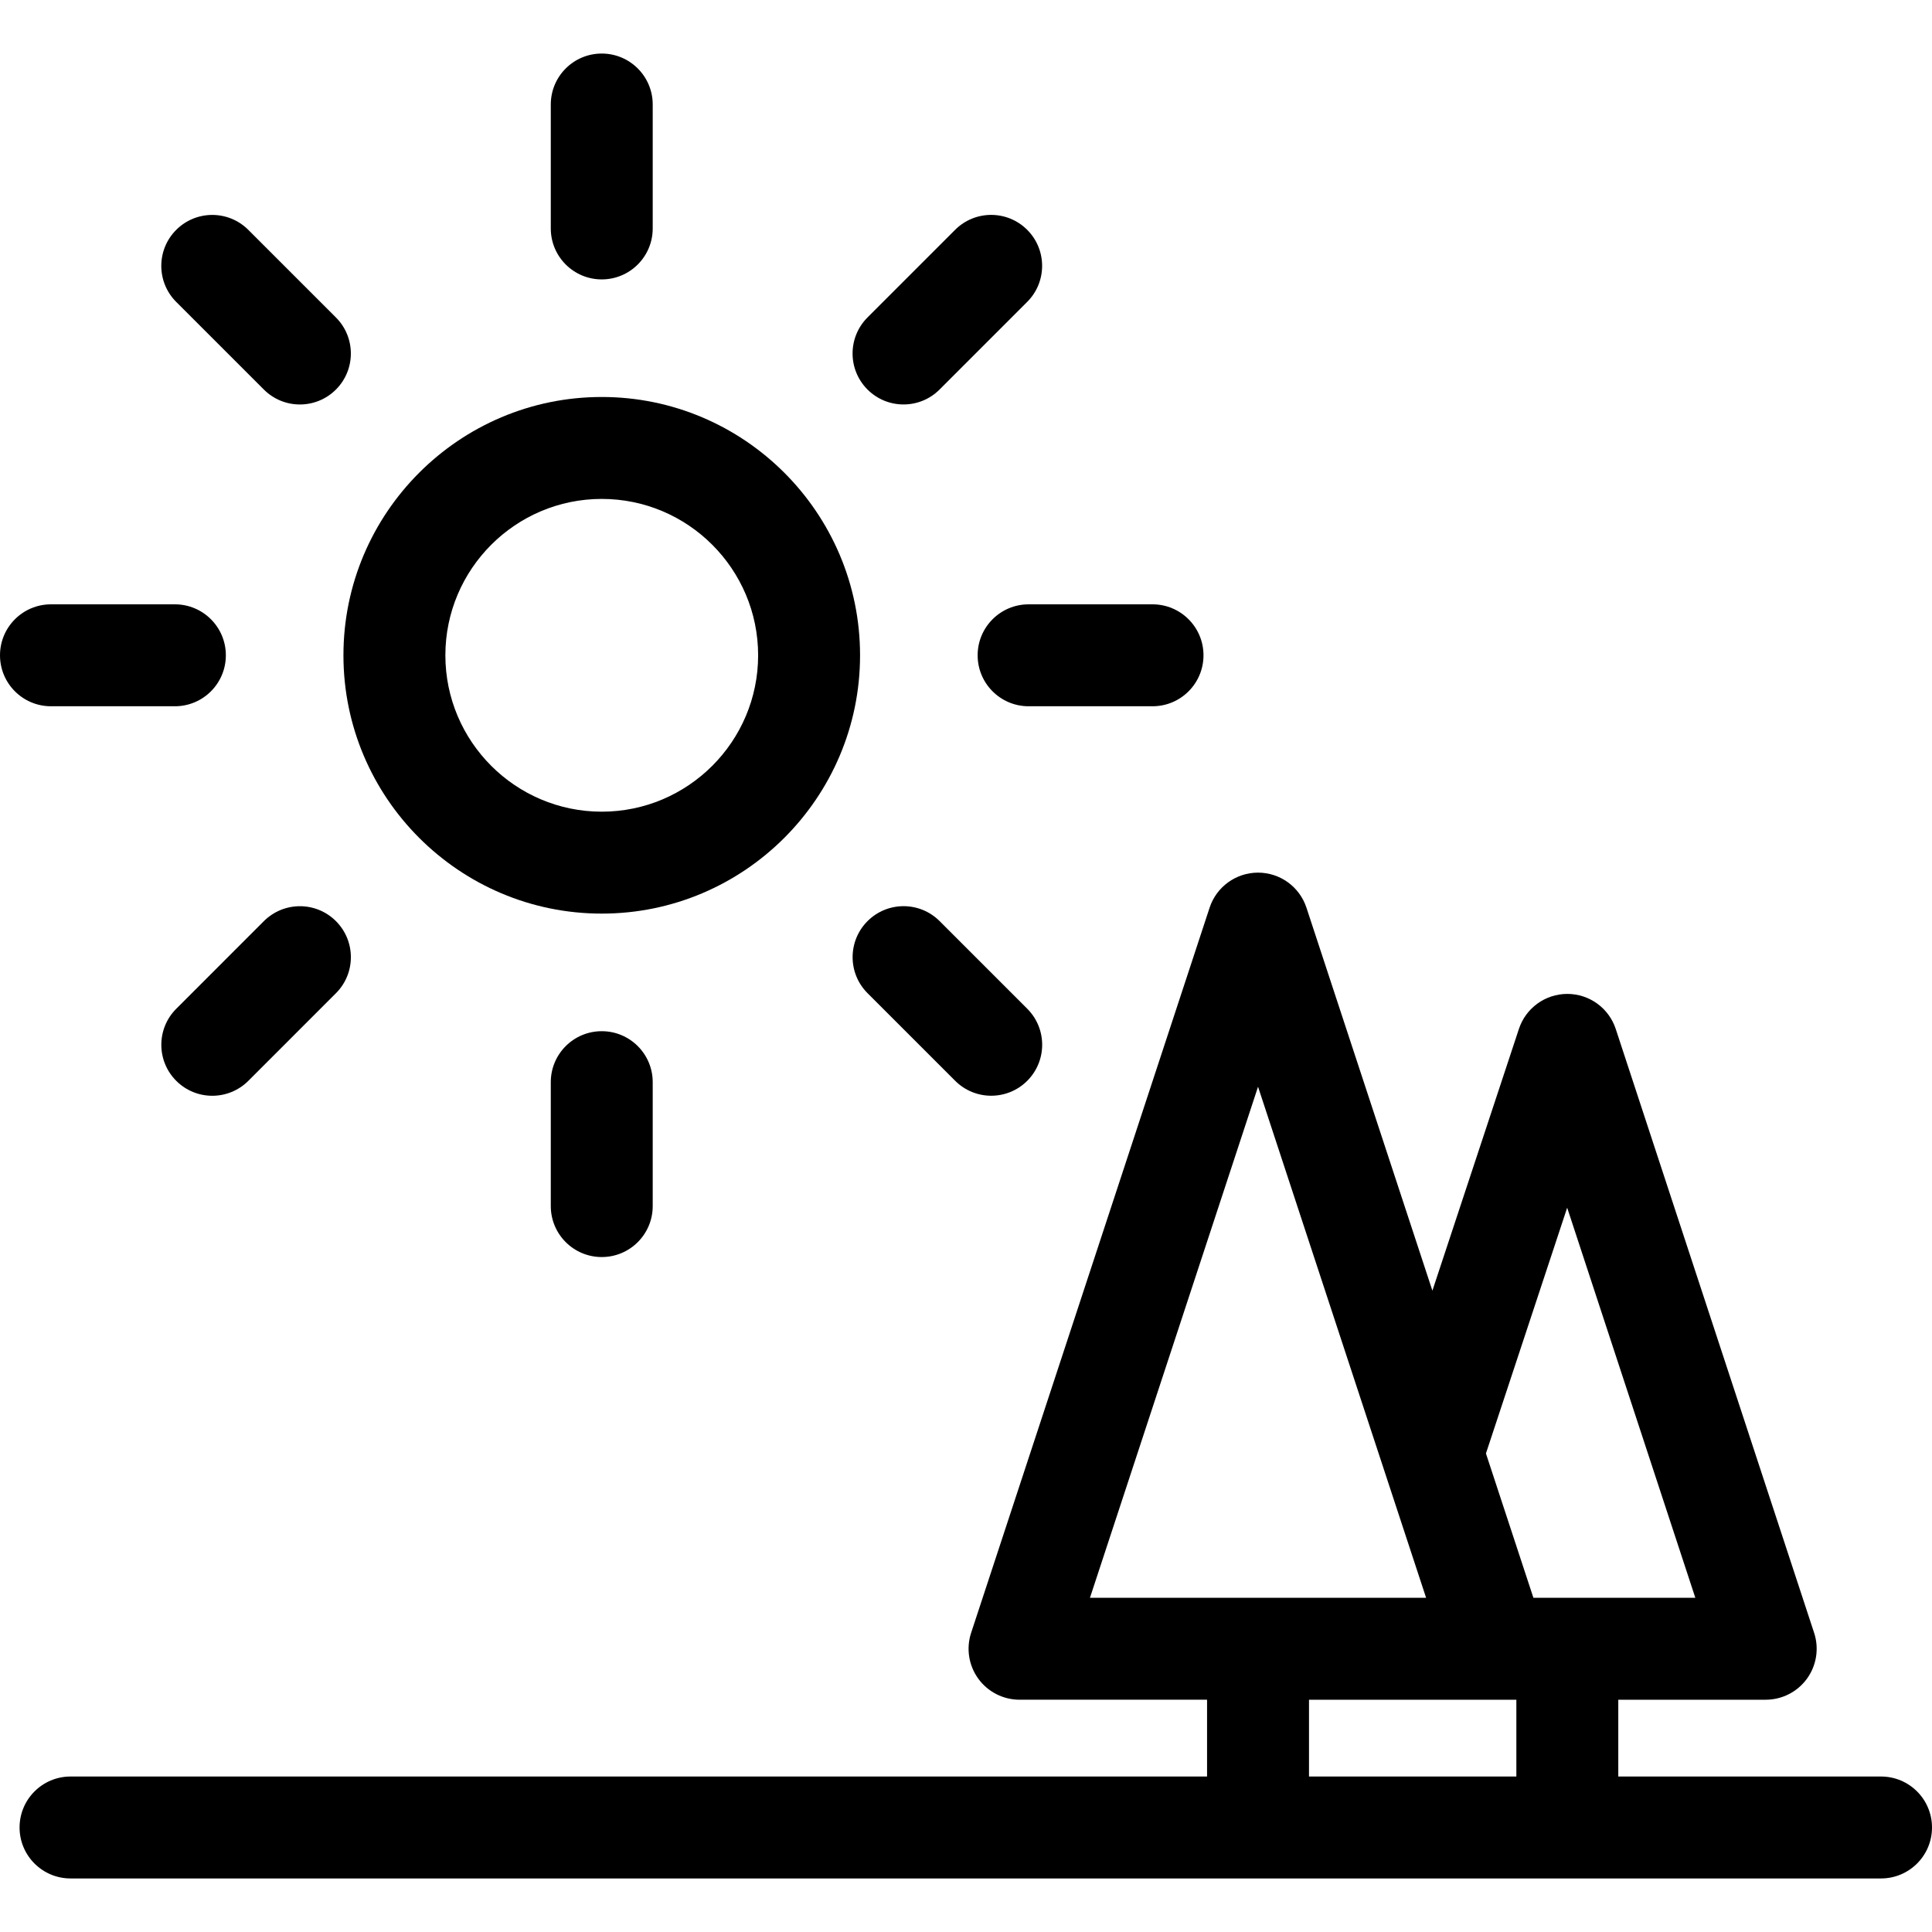
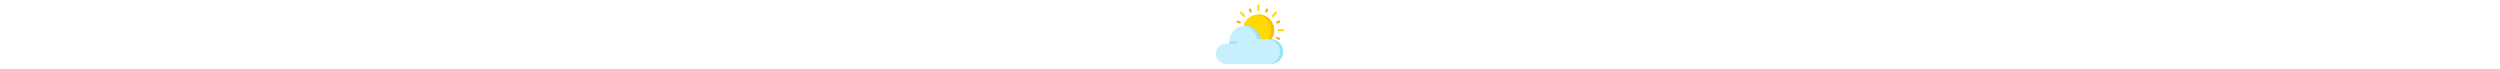
- <svg xmlns="http://www.w3.org/2000/svg" version="1.1" id="Capa_1" x="0px" y="0px" viewBox="0 0 492.814 492.814" style="enable-background:new 0 0 492.814 492.814;" xml:space="preserve">
+ <svg xmlns="http://www.w3.org/2000/svg" id="Capa_1" enable-background="new 0 0 504.5 504.5" height="14" viewBox="0 0 504.5 504.5" width="512">
  <g>
-     <path style="fill:currentcolor;" d="M479.814,453.155h-67.022v-19.59h37.605c4.169,0,8.085-1.999,10.529-5.376c2.445-3.376,3.122-7.721,1.821-11.682   l-50.605-154.039c-1.752-5.331-6.727-8.937-12.339-8.942c-0.004,0-0.008,0-0.012,0c-5.607,0-10.583,3.596-12.343,8.92   l-22.072,66.776l-32.128-97.693c-1.754-5.334-6.734-8.939-12.35-8.939c-5.615,0-10.595,3.605-12.35,8.939l-60.833,184.974   c-1.303,3.961-0.626,8.306,1.818,11.684c2.445,3.377,6.361,5.377,10.531,5.377h47.833v19.59H17.992c-7.18,0-13,5.82-13,13   c0,7.18,5.82,13,13,13l461.823,0c7.18,0,13-5.82,13-13C492.814,458.975,486.994,453.155,479.814,453.155z M399.754,308.062   l32.689,99.502h-41.303l-12.107-36.816L399.754,308.062z M320.899,277.203l42.871,130.362h-85.744L320.899,277.203z    M386.792,433.565v19.59l-52.893,0v-19.59H386.792z" />
-     <path style="fill:currentcolor;" d="M153.494,233.042c36.331,0,65.889-29.558,65.889-65.89c0-36.331-29.558-65.889-65.889-65.889   c-36.331,0-65.889,29.558-65.889,65.889C87.605,203.484,117.163,233.042,153.494,233.042z M153.494,127.264   c21.995,0,39.889,17.894,39.889,39.889c0,21.995-17.894,39.89-39.889,39.89s-39.889-17.895-39.889-39.89   C113.605,145.158,131.499,127.264,153.494,127.264z" />
-     <path style="fill:currentcolor;" d="M153.494,71.27c7.18,0,13-5.82,13-13v-31.61c0-7.18-5.82-13-13-13c-7.18,0-13,5.82-13,13v31.61   C140.494,65.45,146.314,71.27,153.494,71.27z" />
-     <path style="fill:currentcolor;" d="M140.494,276.037v31.61c0,7.18,5.82,13,13,13c7.18,0,13-5.82,13-13v-31.61c0-7.18-5.82-13-13-13   C146.314,263.037,140.494,268.857,140.494,276.037z" />
-     <path style="fill:currentcolor;" d="M249.377,167.153c0,7.18,5.82,13,13,13h31.609c7.18,0,13-5.82,13-13s-5.82-13-13-13h-31.609   C255.197,154.153,249.377,159.973,249.377,167.153z" />
-     <path style="fill:currentcolor;" d="M44.61,180.153c7.18,0,13-5.82,13-13s-5.82-13-13-13H13c-7.18,0-13,5.82-13,13s5.82,13,13,13H44.61z" />
-     <path style="fill:currentcolor;" d="M239.677,234.954c-5.077-5.076-13.309-5.076-18.385,0.001c-5.077,5.077-5.076,13.308,0.001,18.385l22.353,22.351   c2.538,2.538,5.865,3.807,9.192,3.807c3.327,0,6.654-1.27,9.193-3.808c5.076-5.077,5.075-13.308-0.002-18.385L239.677,234.954z" />
-     <path style="fill:currentcolor;" d="M67.304,99.366c2.538,2.538,5.865,3.807,9.192,3.807c3.327,0,6.654-1.27,9.193-3.808   c5.077-5.077,5.076-13.308-0.001-18.385L63.335,58.63c-5.077-5.076-13.308-5.076-18.385,0.001   c-5.077,5.077-5.076,13.308,0.001,18.385L67.304,99.366z" />
-     <path style="fill:currentcolor;" d="M67.308,234.964l-22.35,22.352c-5.077,5.077-5.076,13.308,0.001,18.385c2.538,2.538,5.865,3.807,9.192,3.807   c3.327,0,6.654-1.27,9.193-3.808l22.35-22.352c5.077-5.077,5.076-13.308-0.001-18.385   C80.617,229.887,72.385,229.887,67.308,234.964z" />
-     <path style="fill:currentcolor;" d="M230.474,103.168c3.327,0,6.655-1.269,9.193-3.808l22.351-22.353c5.076-5.077,5.075-13.308-0.002-18.385   c-5.076-5.076-13.308-5.076-18.384,0.001l-22.35,22.353c-5.077,5.077-5.076,13.308,0.001,18.385   C223.821,101.899,227.147,103.168,230.474,103.168z" />
+     <path d="m409.887 289.236c13.139-18.8 20.846-41.676 20.846-66.353 0-64.047-51.92-115.967-115.967-115.967-52.755 0-97.282 35.227-111.343 83.441v132.209h210.077z" fill="#ffd900" />
+     <path d="m430.733 222.883c0-64.047-51.92-115.967-115.967-115.967-3.849 0-7.648.21-11.401.576 58.6 5.82 104.367 55.259 104.367 115.391 0 24.676-7.707 47.553-20.846 66.353l3.613 33.33h23l-3.613-33.33c13.14-18.8 20.847-41.677 20.847-66.353z" fill="#fb0" />
+     <g>
+       <path d="m497 230.383h-33.133c-4.142 0-7.5-3.357-7.5-7.5s3.358-7.5 7.5-7.5h33.133c4.142 0 7.5 3.357 7.5 7.5 0 4.142-3.358 7.5-7.5 7.5z" fill="#ffd900" />
+     </g>
+     <g>
+       <path d="m420.203 124.938c-1.919 0-3.839-.732-5.303-2.196-2.929-2.929-2.929-7.678 0-10.606l23.429-23.43c2.929-2.93 7.678-2.929 10.607-.001 2.929 2.929 2.929 7.678 0 10.606l-23.429 23.43c-1.465 1.464-3.384 2.197-5.304 2.197z" fill="#ffd900" />
+     </g>
+     <g>
+       <path d="m314.767 81.25c-4.142 0-7.5-3.357-7.5-7.5v-33.133c0-4.143 3.358-7.5 7.5-7.5s7.5 3.357 7.5 7.5v33.133c0 4.143-3.358 7.5-7.5 7.5z" fill="#ffd900" />
+     </g>
+     <g>
+       <path d="m209.321 124.914c-1.919 0-3.839-.732-5.303-2.196l-23.429-23.429c-2.929-2.93-2.929-7.678 0-10.607 2.929-2.928 7.678-2.928 10.606 0l23.429 23.429c2.929 2.93 2.929 7.678 0 10.607-1.464 1.464-3.384 2.196-5.303 2.196z" fill="#ffd900" />
+     </g>
+     <g>
+       <path d="m257.699 92.605c-2.943 0-5.736-1.743-6.932-4.632l-6.34-15.306c-1.585-3.827.232-8.214 4.059-9.799 3.826-1.585 8.215.231 9.799 4.059l6.34 15.306c1.585 3.827-.232 8.214-4.059 9.799-.939.388-1.911.573-2.867.573z" fill="#ffa400" />
+     </g>
+     <g>
+       <path d="m176.983 173.314c-.956 0-1.929-.184-2.867-.573l-15.306-6.34c-3.827-1.585-5.644-5.972-4.059-9.799 1.585-3.826 5.973-5.648 9.799-4.059l15.306 6.34c3.827 1.585 5.644 5.972 4.059 9.799-1.196 2.888-3.989 4.632-6.932 4.632z" fill="#ffa400" />
+     </g>
+     <g>
+       <path d="m467.85 293.795c-.957 0-1.929-.184-2.867-.573l-15.306-6.34c-3.827-1.585-5.644-5.972-4.059-9.799 1.585-3.826 5.974-5.647 9.799-4.059l15.306 6.34c3.827 1.585 5.644 5.972 4.059 9.799-1.196 2.888-3.989 4.632-6.932 4.632z" fill="#ffa400" />
+     </g>
+     <g>
+       <path d="m452.55 173.314c-2.943 0-5.736-1.743-6.932-4.632-1.585-3.827.232-8.214 4.059-9.799l15.306-6.34c3.827-1.585 8.214.232 9.799 4.059s-.232 8.214-4.059 9.799l-15.306 6.34c-.938.389-1.911.573-2.867.573z" fill="#ffa400" />
+     </g>
+     <g>
+       <path d="m371.834 92.605c-.957 0-1.929-.184-2.867-.573-3.827-1.585-5.644-5.972-4.059-9.799l6.34-15.306c1.585-3.826 5.973-5.647 9.799-4.059 3.827 1.585 5.644 5.972 4.059 9.799l-6.34 15.306c-1.196 2.887-3.989 4.632-6.932 4.632z" fill="#ffa400" />
+     </g>
+     <g>
+       <path d="m404.739 289.149h-69.507c-2.9 0-5.362-2.08-5.897-4.93-10.155-54.171-57.967-95.069-115.225-94.463-63.743.675-114.71 53.37-114.71 117.118v9.409c0 3.314-2.686 6-6 6h-17.914c-41.106 0-75.179 32.879-75.484 73.984-.307 41.432 33.187 75.116 74.548 75.116h331.333c50.552 0 91.49-41.168 91.114-91.807-.372-50.241-42.016-90.427-92.258-90.427z" fill="#c8effe" />
+       <g fill="#99e2fc">
+         <g>
+           <path d="m404.739 289.149h-23c50.242 0 91.885 40.186 92.258 90.426.375 50.639-40.562 91.808-91.114 91.808h23c50.553 0 91.49-41.168 91.114-91.808-.372-50.24-42.016-90.426-92.258-90.426z" />
+           <path d="m306.336 284.219c.534 2.851 2.996 4.931 5.897 4.931h23c-2.9 0-5.362-2.08-5.897-4.931-10.155-54.171-57.967-95.069-115.225-94.463-3.437.036-6.835.233-10.192.566 51.461 5.09 93.029 43.82 102.417 93.897z" />
+         </g>
+         <path d="m149.1 322.283c4.143 0 7.5-3.357 7.5-7.5s-3.357-7.5-7.5-7.5h-49.7v8.999c0 3.314-2.686 6-6 6h-17.914c-.007 0-.013.001-.02.001z" />
+       </g>
+     </g>
  </g>
-   <g>
- </g>
-   <g>
- </g>
-   <g>
- </g>
-   <g>
- </g>
-   <g>
- </g>
-   <g>
- </g>
-   <g>
- </g>
-   <g>
- </g>
-   <g>
- </g>
-   <g>
- </g>
-   <g>
- </g>
-   <g>
- </g>
-   <g>
- </g>
-   <g>
- </g>
-   <g>
- </g>
</svg>
